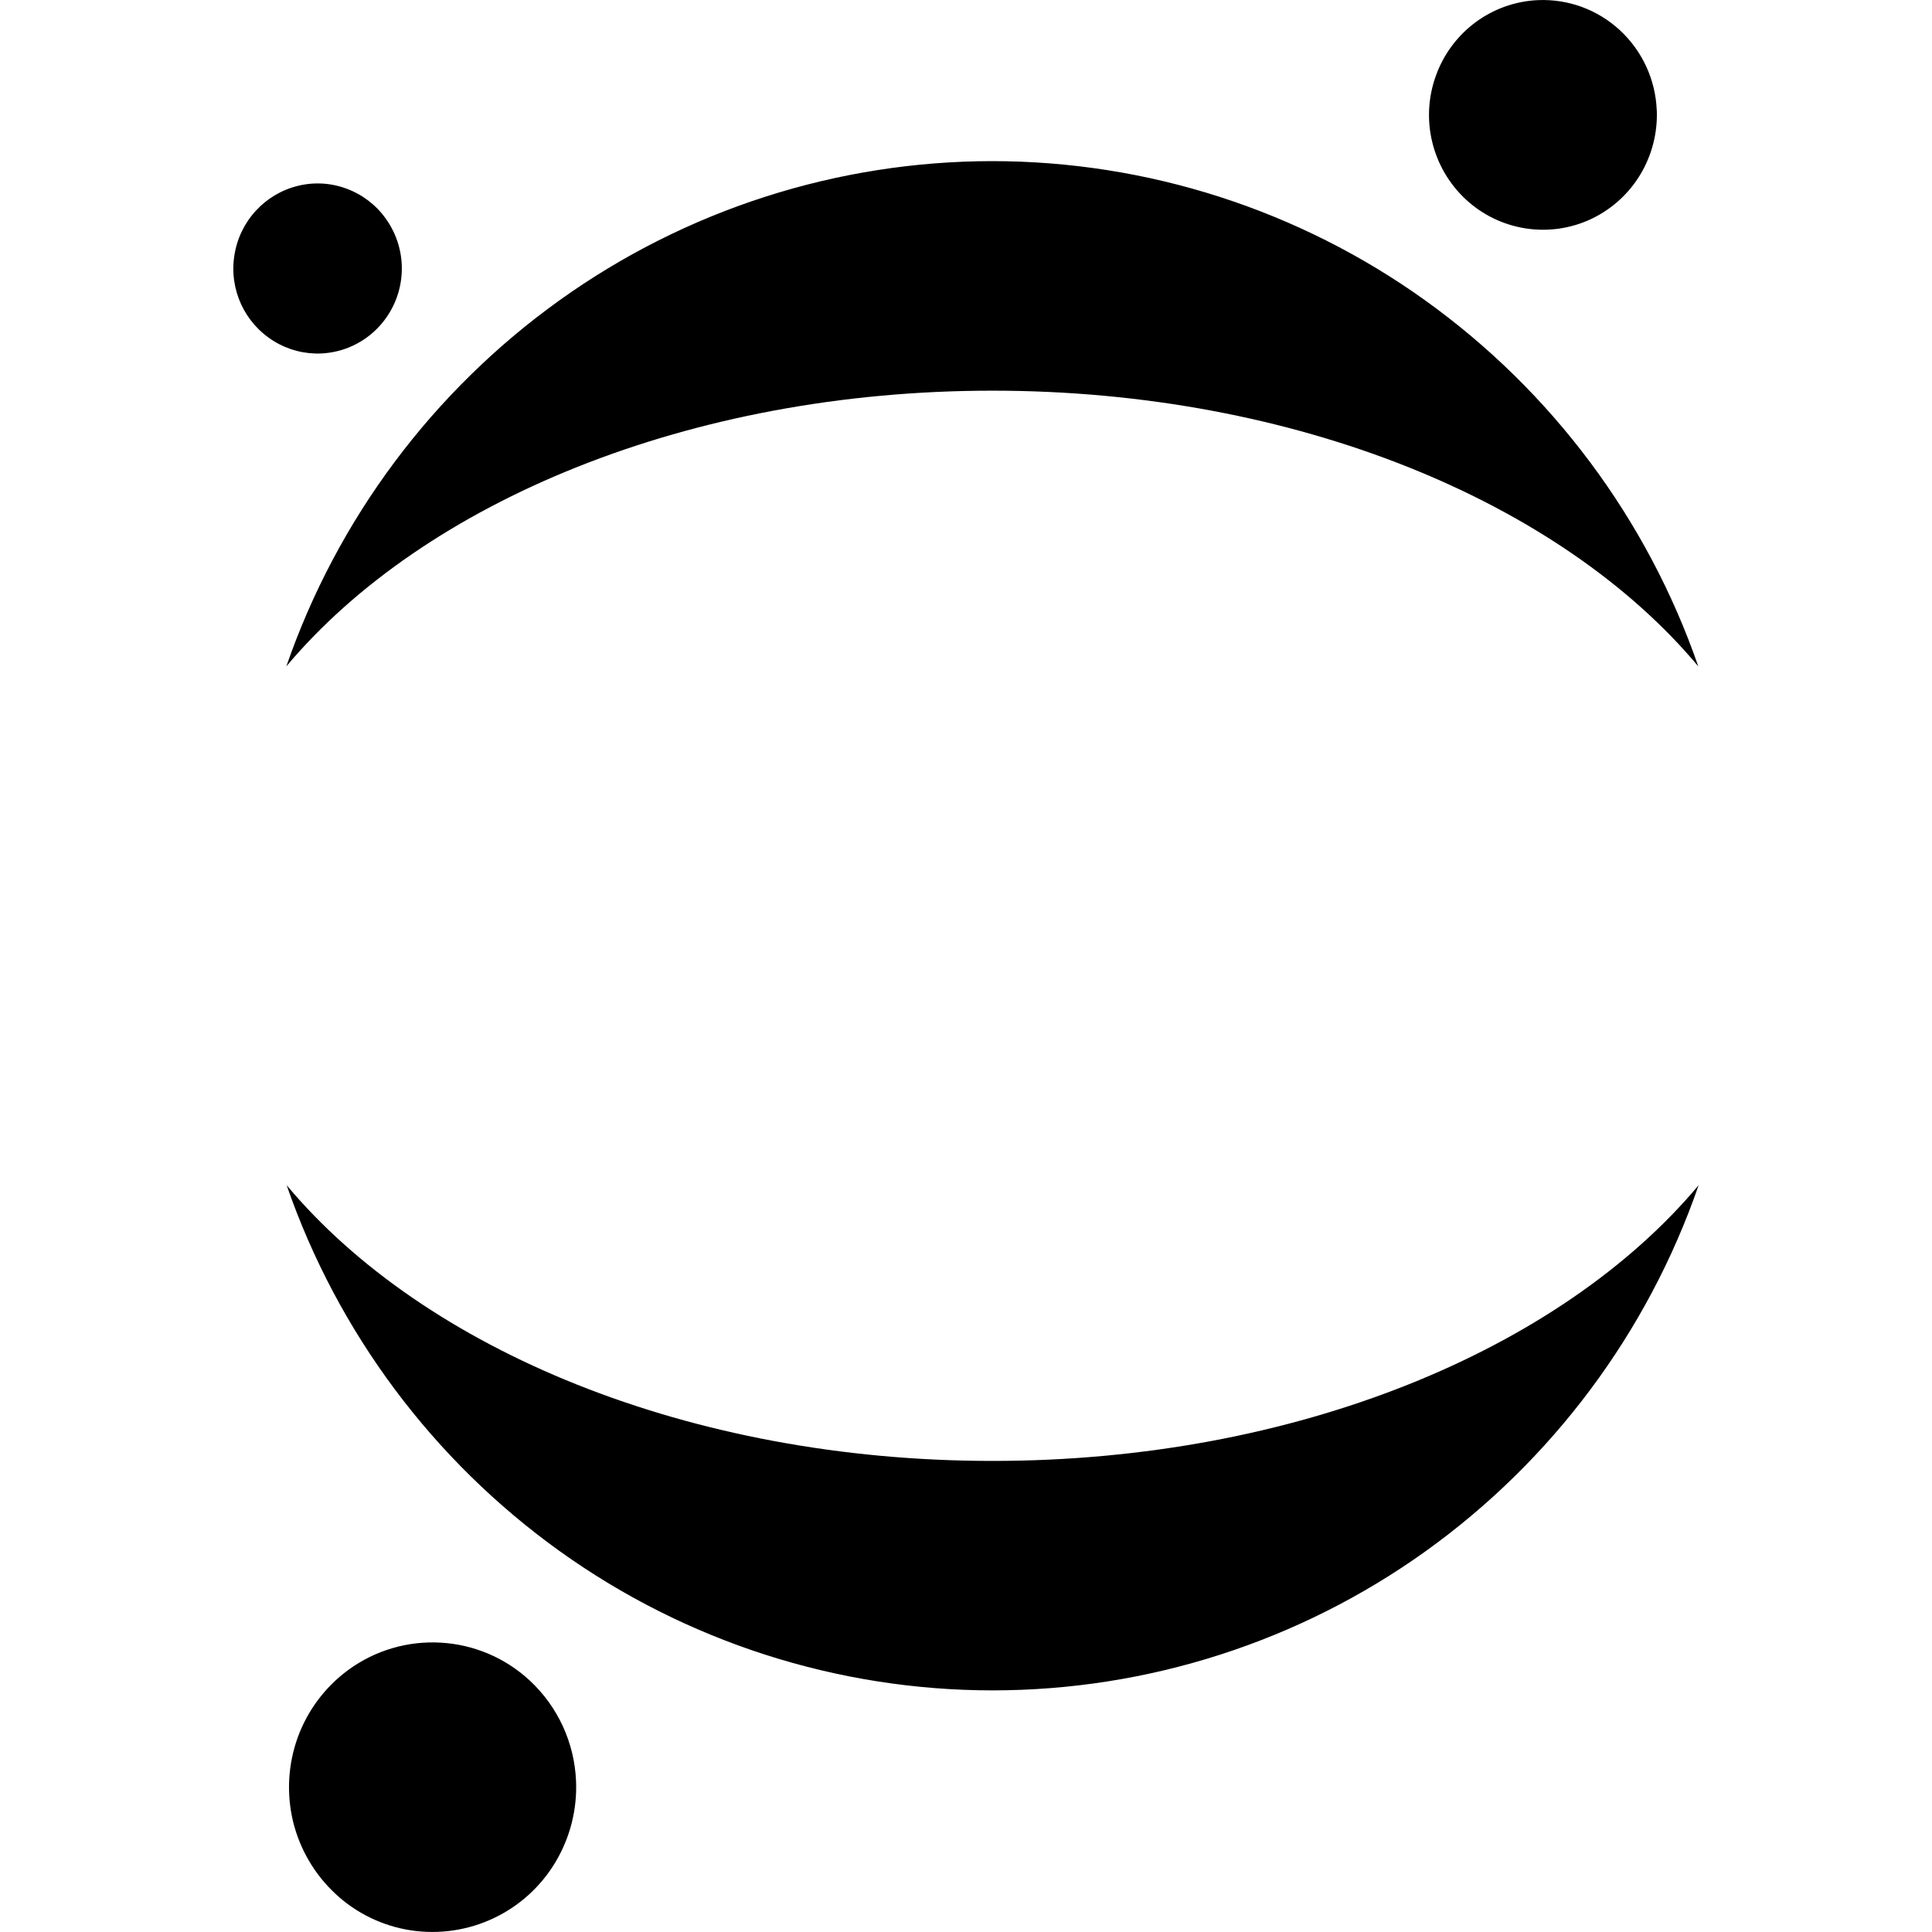
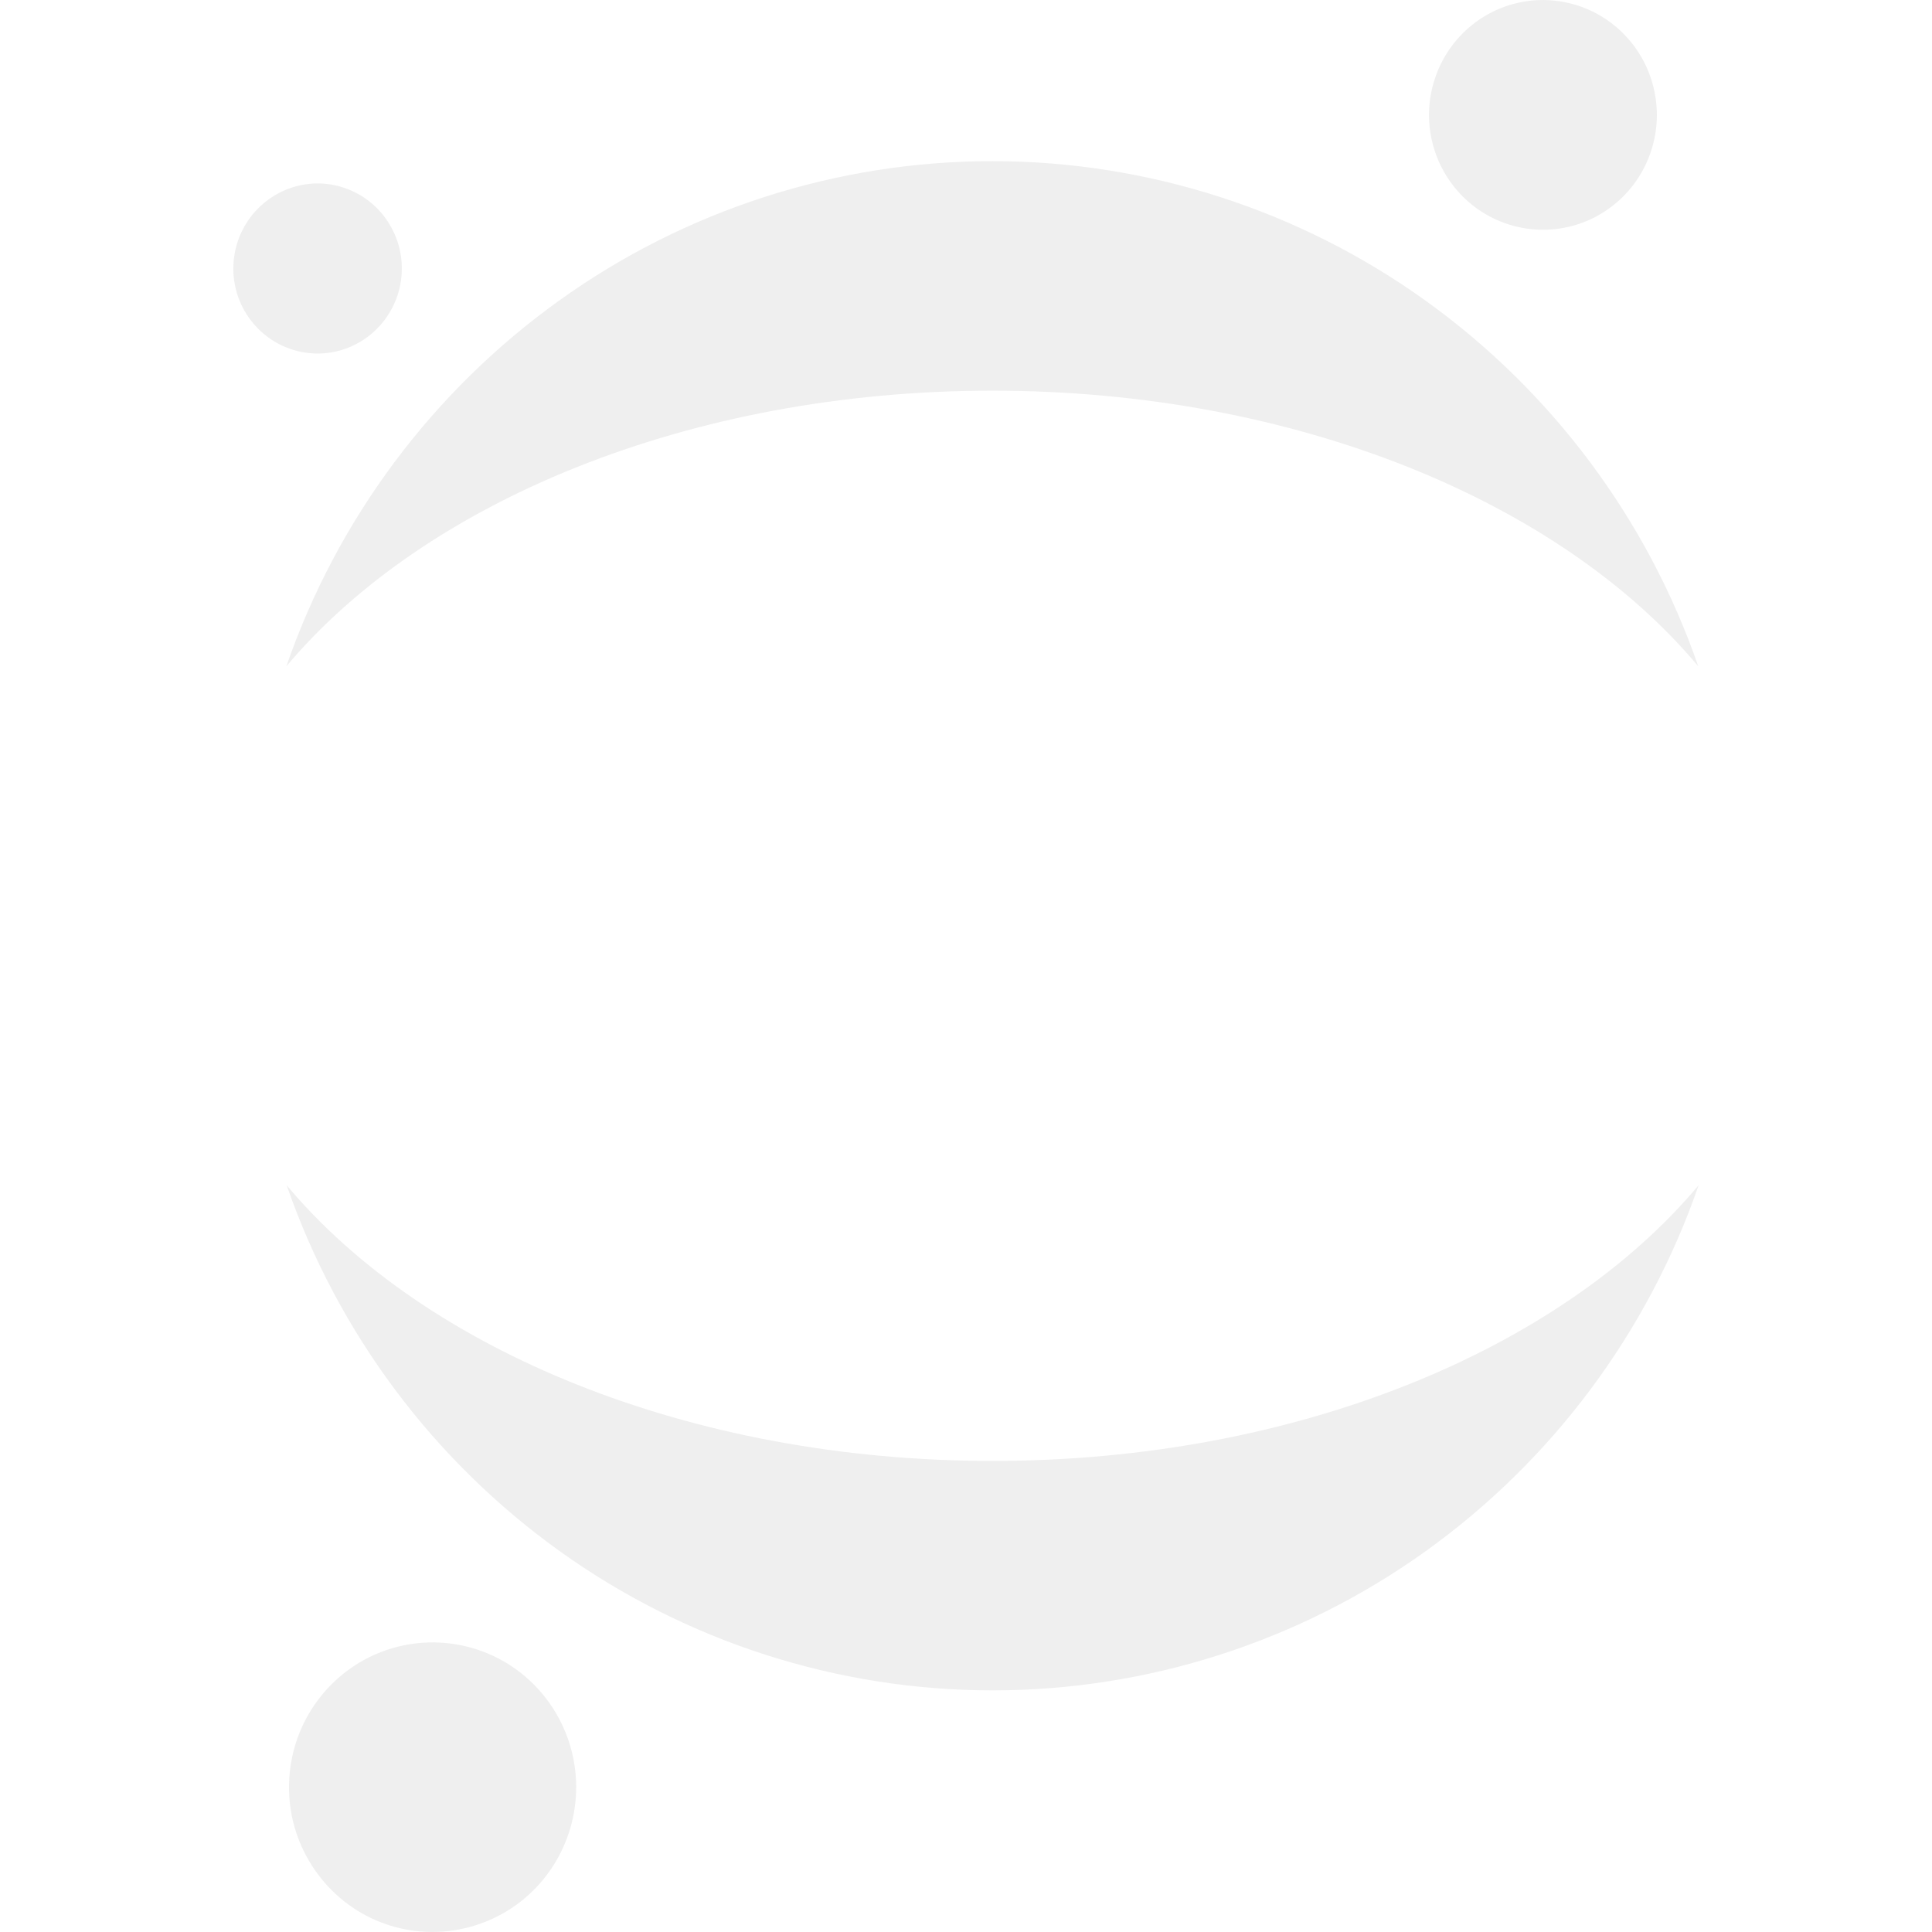
<svg xmlns="http://www.w3.org/2000/svg" viewBox="0 0 128 128">
  <g fill-rule="evenodd">
-     <path d="M109.766 7.281a7.691 7.691 0 01-1.09 4.282 7.583 7.583 0 01-3.262 2.949 7.49 7.49 0 01-4.34.62 7.525 7.525 0 01-3.953-1.913A7.642 7.642 0 0195.137 5a7.606 7.606 0 012.629-3.531 7.509 7.509 0 014.136-1.461 7.51 7.51 0 015.422 1.996 7.627 7.627 0 012.438 5.273zm0 0M65.758 96.79c-20.098 0-37.649-7.364-46.766-18.267a49.95 49.95 0 0018.102 24.254 49.251 49.251 0 0028.676 9.215 49.279 49.279 0 0028.675-9.215 49.917 49.917 0 0018.094-24.254C103.406 89.426 85.855 96.79 65.758 96.79zm0 0M65.75 25.883c20.098 0 37.652 7.367 46.766 18.265a49.95 49.95 0 00-18.102-24.253 49.27 49.27 0 00-28.672-9.22 49.27 49.27 0 00-28.672 9.22A49.909 49.909 0 0018.97 44.148C28.102 33.27 45.652 25.883 65.75 25.883zm0 0M38.164 117.984a9.671 9.671 0 01-1.371 5.399 9.5 9.5 0 01-9.59 4.504 9.405 9.405 0 01-4.98-2.418 9.671 9.671 0 01-2.809-4.797 9.73 9.73 0 01.313-5.567 9.624 9.624 0 013.328-4.453 9.466 9.466 0 0112.043.688 9.63 9.63 0 013.066 6.648zm0 0M21.285 23.418a5.53 5.53 0 01-3.14-.816 5.627 5.627 0 01-2.618-5.672 5.612 5.612 0 011.407-2.95 5.593 5.593 0 012.789-1.664 5.46 5.46 0 013.238.184 5.539 5.539 0 012.586 1.969 5.66 5.66 0 01-.399 7.129 5.557 5.557 0 01-3.867 1.82zm0 0" />
+     <path d="M109.766 7.281a7.691 7.691 0 01-1.09 4.282 7.583 7.583 0 01-3.262 2.949 7.49 7.49 0 01-4.34.62 7.525 7.525 0 01-3.953-1.913A7.642 7.642 0 0195.137 5a7.606 7.606 0 012.629-3.531 7.509 7.509 0 014.136-1.461 7.51 7.51 0 015.422 1.996 7.627 7.627 0 012.438 5.273zm0 0M65.758 96.79c-20.098 0-37.649-7.364-46.766-18.267a49.95 49.95 0 0018.102 24.254 49.251 49.251 0 0028.676 9.215 49.279 49.279 0 0028.675-9.215 49.917 49.917 0 0018.094-24.254C103.406 89.426 85.855 96.79 65.758 96.79zm0 0M65.75 25.883c20.098 0 37.652 7.367 46.766 18.265a49.95 49.95 0 00-18.102-24.253 49.27 49.27 0 00-28.672-9.22 49.27 49.27 0 00-28.672 9.22A49.909 49.909 0 0018.97 44.148C28.102 33.27 45.652 25.883 65.75 25.883zm0 0M38.164 117.984a9.671 9.671 0 01-1.371 5.399 9.5 9.5 0 01-9.59 4.504 9.405 9.405 0 01-4.98-2.418 9.671 9.671 0 01-2.809-4.797 9.73 9.73 0 01.313-5.567 9.624 9.624 0 013.328-4.453 9.466 9.466 0 0112.043.688 9.63 9.63 0 013.066 6.648zm0 0M21.285 23.418a5.53 5.53 0 01-3.14-.816 5.627 5.627 0 01-2.618-5.672 5.612 5.612 0 011.407-2.95 5.593 5.593 0 012.789-1.664 5.46 5.46 0 013.238.184 5.539 5.539 0 012.586 1.969 5.66 5.66 0 01-.399 7.129 5.557 5.557 0 01-3.867 1.82zm0 0" fill="#efefef" />
  </g>
</svg>
